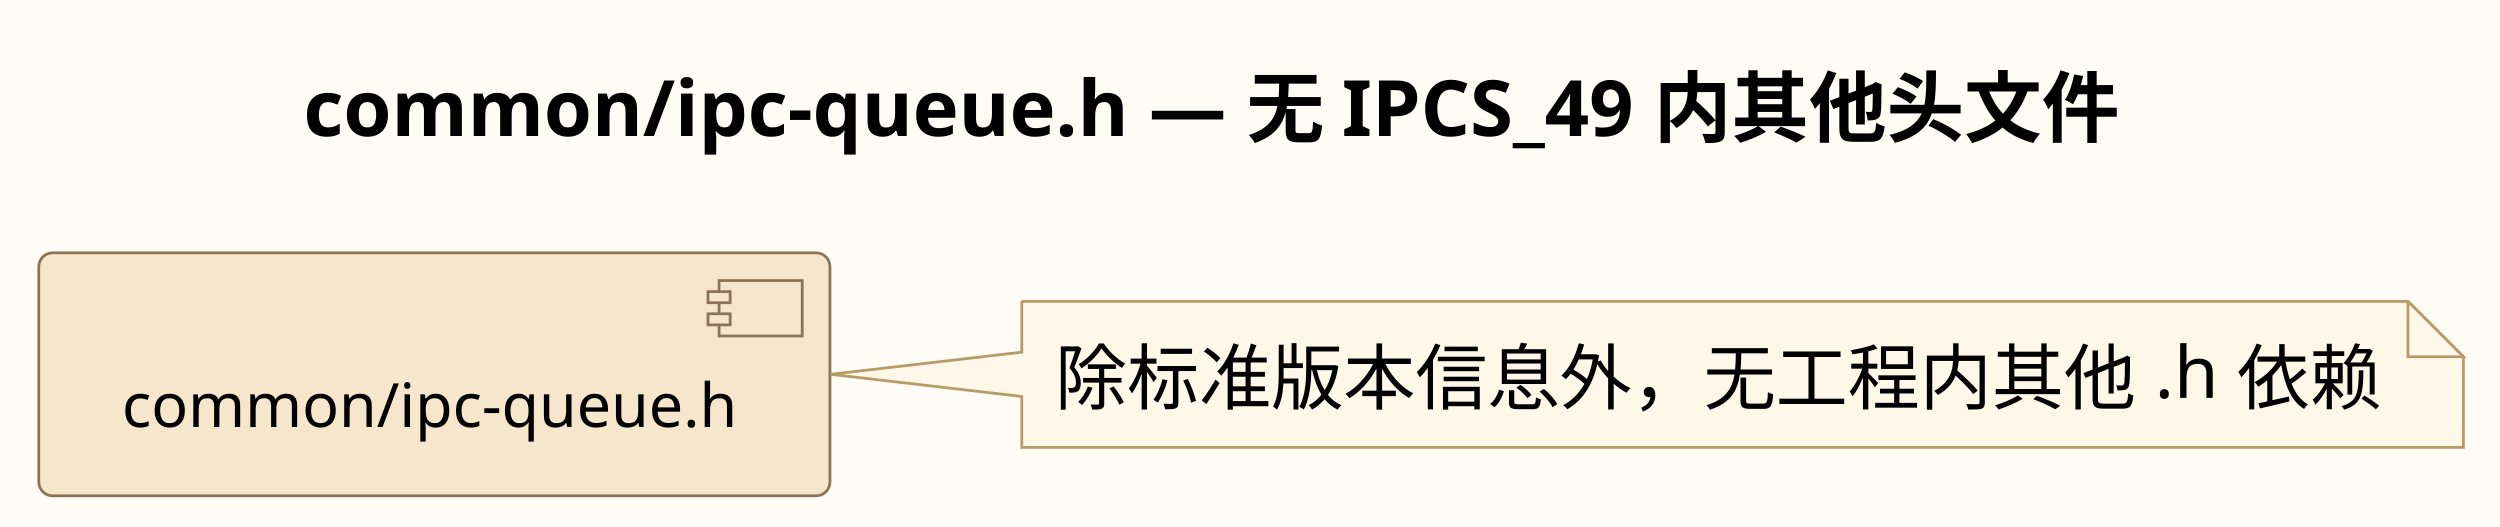
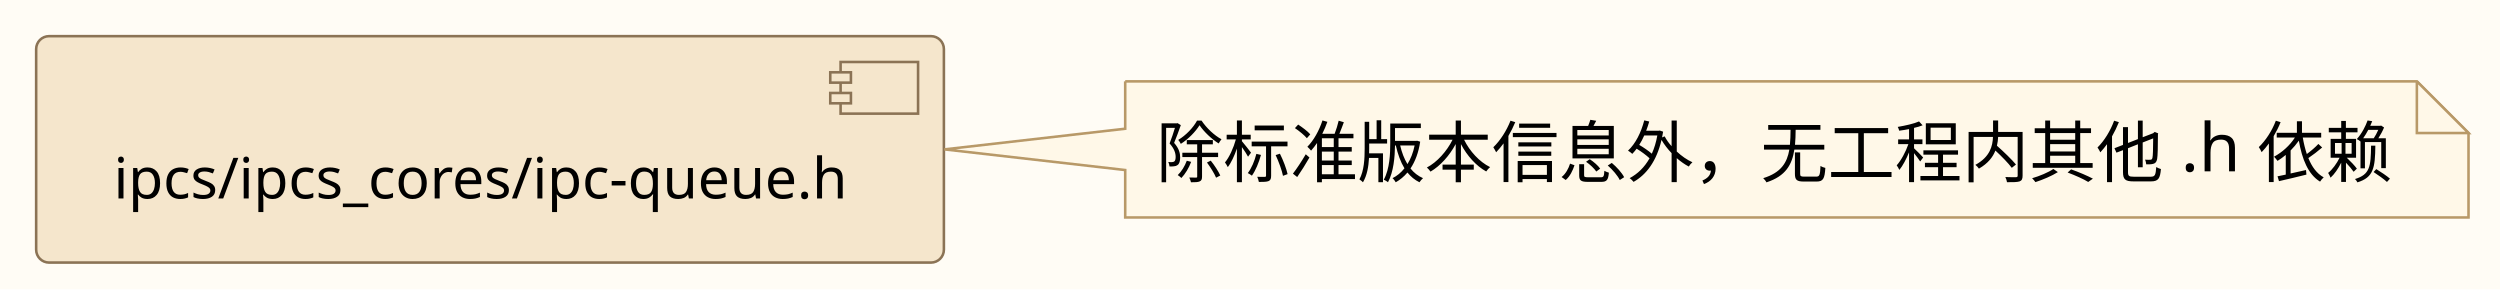
- <svg xmlns="http://www.w3.org/2000/svg" contentStyleType="text/css" data-diagram-type="DESCRIPTION" height="95px" preserveAspectRatio="none" style="width:451px;height:95px;background:#FFFCF5;" version="1.1" viewBox="0 0 451 95" width="451px" zoomAndPan="magnify">
+ <svg xmlns="http://www.w3.org/2000/svg" contentStyleType="text/css" data-diagram-type="DESCRIPTION" height="56px" preserveAspectRatio="none" style="width:484px;height:56px;background:#FFFCF5;" version="1.1" viewBox="0 0 484 56" width="484px" zoomAndPan="magnify">
  <defs />
  <g>
-     <rect fill="#FFFCF5" height="95" style="stroke:none;stroke-width:1;" width="451" x="0" y="0" />
-     <g class="title" data-source-line="16">
-       <text fill="#000000" font-family="sans-serif" font-size="14" font-weight="bold" lengthAdjust="spacing" textLength="327.879" x="54.758" y="24.533">common/ipc-queue.h — 无 IPCS_49 内其他头文件</text>
+     <rect fill="#FFFCF5" height="56" style="stroke:none;stroke-width:1;" width="484" x="0" y="0" />
+     <g class="entity" data-qualified-name="SRC" data-source-line="16" id="ent0002">
+       <rect fill="#F5E6CC" height="43.836" rx="2.5" ry="2.5" style="stroke:#8B7355;stroke-width:0.5;" width="175.738" x="7" y="7" />
+       <rect fill="#F5E6CC" height="10" style="stroke:#8B7355;stroke-width:0.5;" width="15" x="162.738" y="12" />
+       <rect fill="#F5E6CC" height="2" style="stroke:#8B7355;stroke-width:0.5;" width="4" x="160.738" y="14" />
+       <rect fill="#F5E6CC" height="2" style="stroke:#8B7355;stroke-width:0.5;" width="4" x="160.738" y="18" />
+       <text fill="#000000" font-family="sans-serif" font-size="11" lengthAdjust="spacing" textLength="135.738" x="22" y="38.419">ipcs/ipcs_cores/ipc-queue.h</text>
    </g>
-     <g class="entity" data-qualified-name="H" data-source-line="17" id="ent0002">
-       <rect fill="#F5E6CC" height="43.836" rx="2.5" ry="2.5" style="stroke:#8B7355;stroke-width:0.5;" width="142.722" x="7" y="45.609" />
-       <rect fill="#F5E6CC" height="10" style="stroke:#8B7355;stroke-width:0.5;" width="15" x="129.722" y="50.609" />
-       <rect fill="#F5E6CC" height="2" style="stroke:#8B7355;stroke-width:0.5;" width="4" x="127.722" y="52.609" />
-       <rect fill="#F5E6CC" height="2" style="stroke:#8B7355;stroke-width:0.5;" width="4" x="127.722" y="56.609" />
-       <text fill="#000000" font-family="sans-serif" font-size="11" lengthAdjust="spacing" textLength="102.722" x="22" y="77.028">common/ipc-queue.h</text>
-     </g>
-     <g class="entity" data-qualified-name="GMN3" data-source-line="19" id="ent0004">
-       <path d="M184.33,54.359 L184.33,63.529 L149.81,67.529 L184.33,71.529 L184.33,80.711 A0,0 0 0 0 184.33,80.711 L444.395,80.711 A0,0 0 0 0 444.395,80.711 L444.395,64.359 L434.395,54.359 L184.33,54.359 A0,0 0 0 0 184.33,54.359" fill="#FFF8E8" style="stroke:#B89968;stroke-width:0.5;" />
-       <path d="M434.395,54.359 L434.395,64.359 L444.395,64.359 L434.395,54.359" fill="#FFF8E8" style="stroke:#B89968;stroke-width:0.5;" />
-       <text fill="#000000" font-family="sans-serif" font-size="13" lengthAdjust="spacing" textLength="239.065" x="190.33" y="72.855">除标准版本信息外，无工程内其他 .h 依赖</text>
+     <g class="entity" data-qualified-name="GMN3" data-source-line="17" id="ent0004">
+       <path d="M217.84,15.75 L217.84,24.92 L182.83,28.92 L217.84,32.92 L217.84,42.102 A0,0 0 0 0 217.84,42.102 L477.905,42.102 A0,0 0 0 0 477.905,42.102 L477.905,25.75 L467.905,15.75 L217.84,15.75 A0,0 0 0 0 217.84,15.75" fill="#FFF8E8" style="stroke:#B89968;stroke-width:0.5;" />
+       <path d="M467.905,15.75 L467.905,25.75 L477.905,25.75 L467.905,15.75" fill="#FFF8E8" style="stroke:#B89968;stroke-width:0.5;" />
+       <text fill="#000000" font-family="sans-serif" font-size="13" lengthAdjust="spacing" textLength="239.065" x="223.84" y="34.245">除标准版本信息外，无工程内其他 .h 依赖</text>
    </g>
  </g>
</svg>
